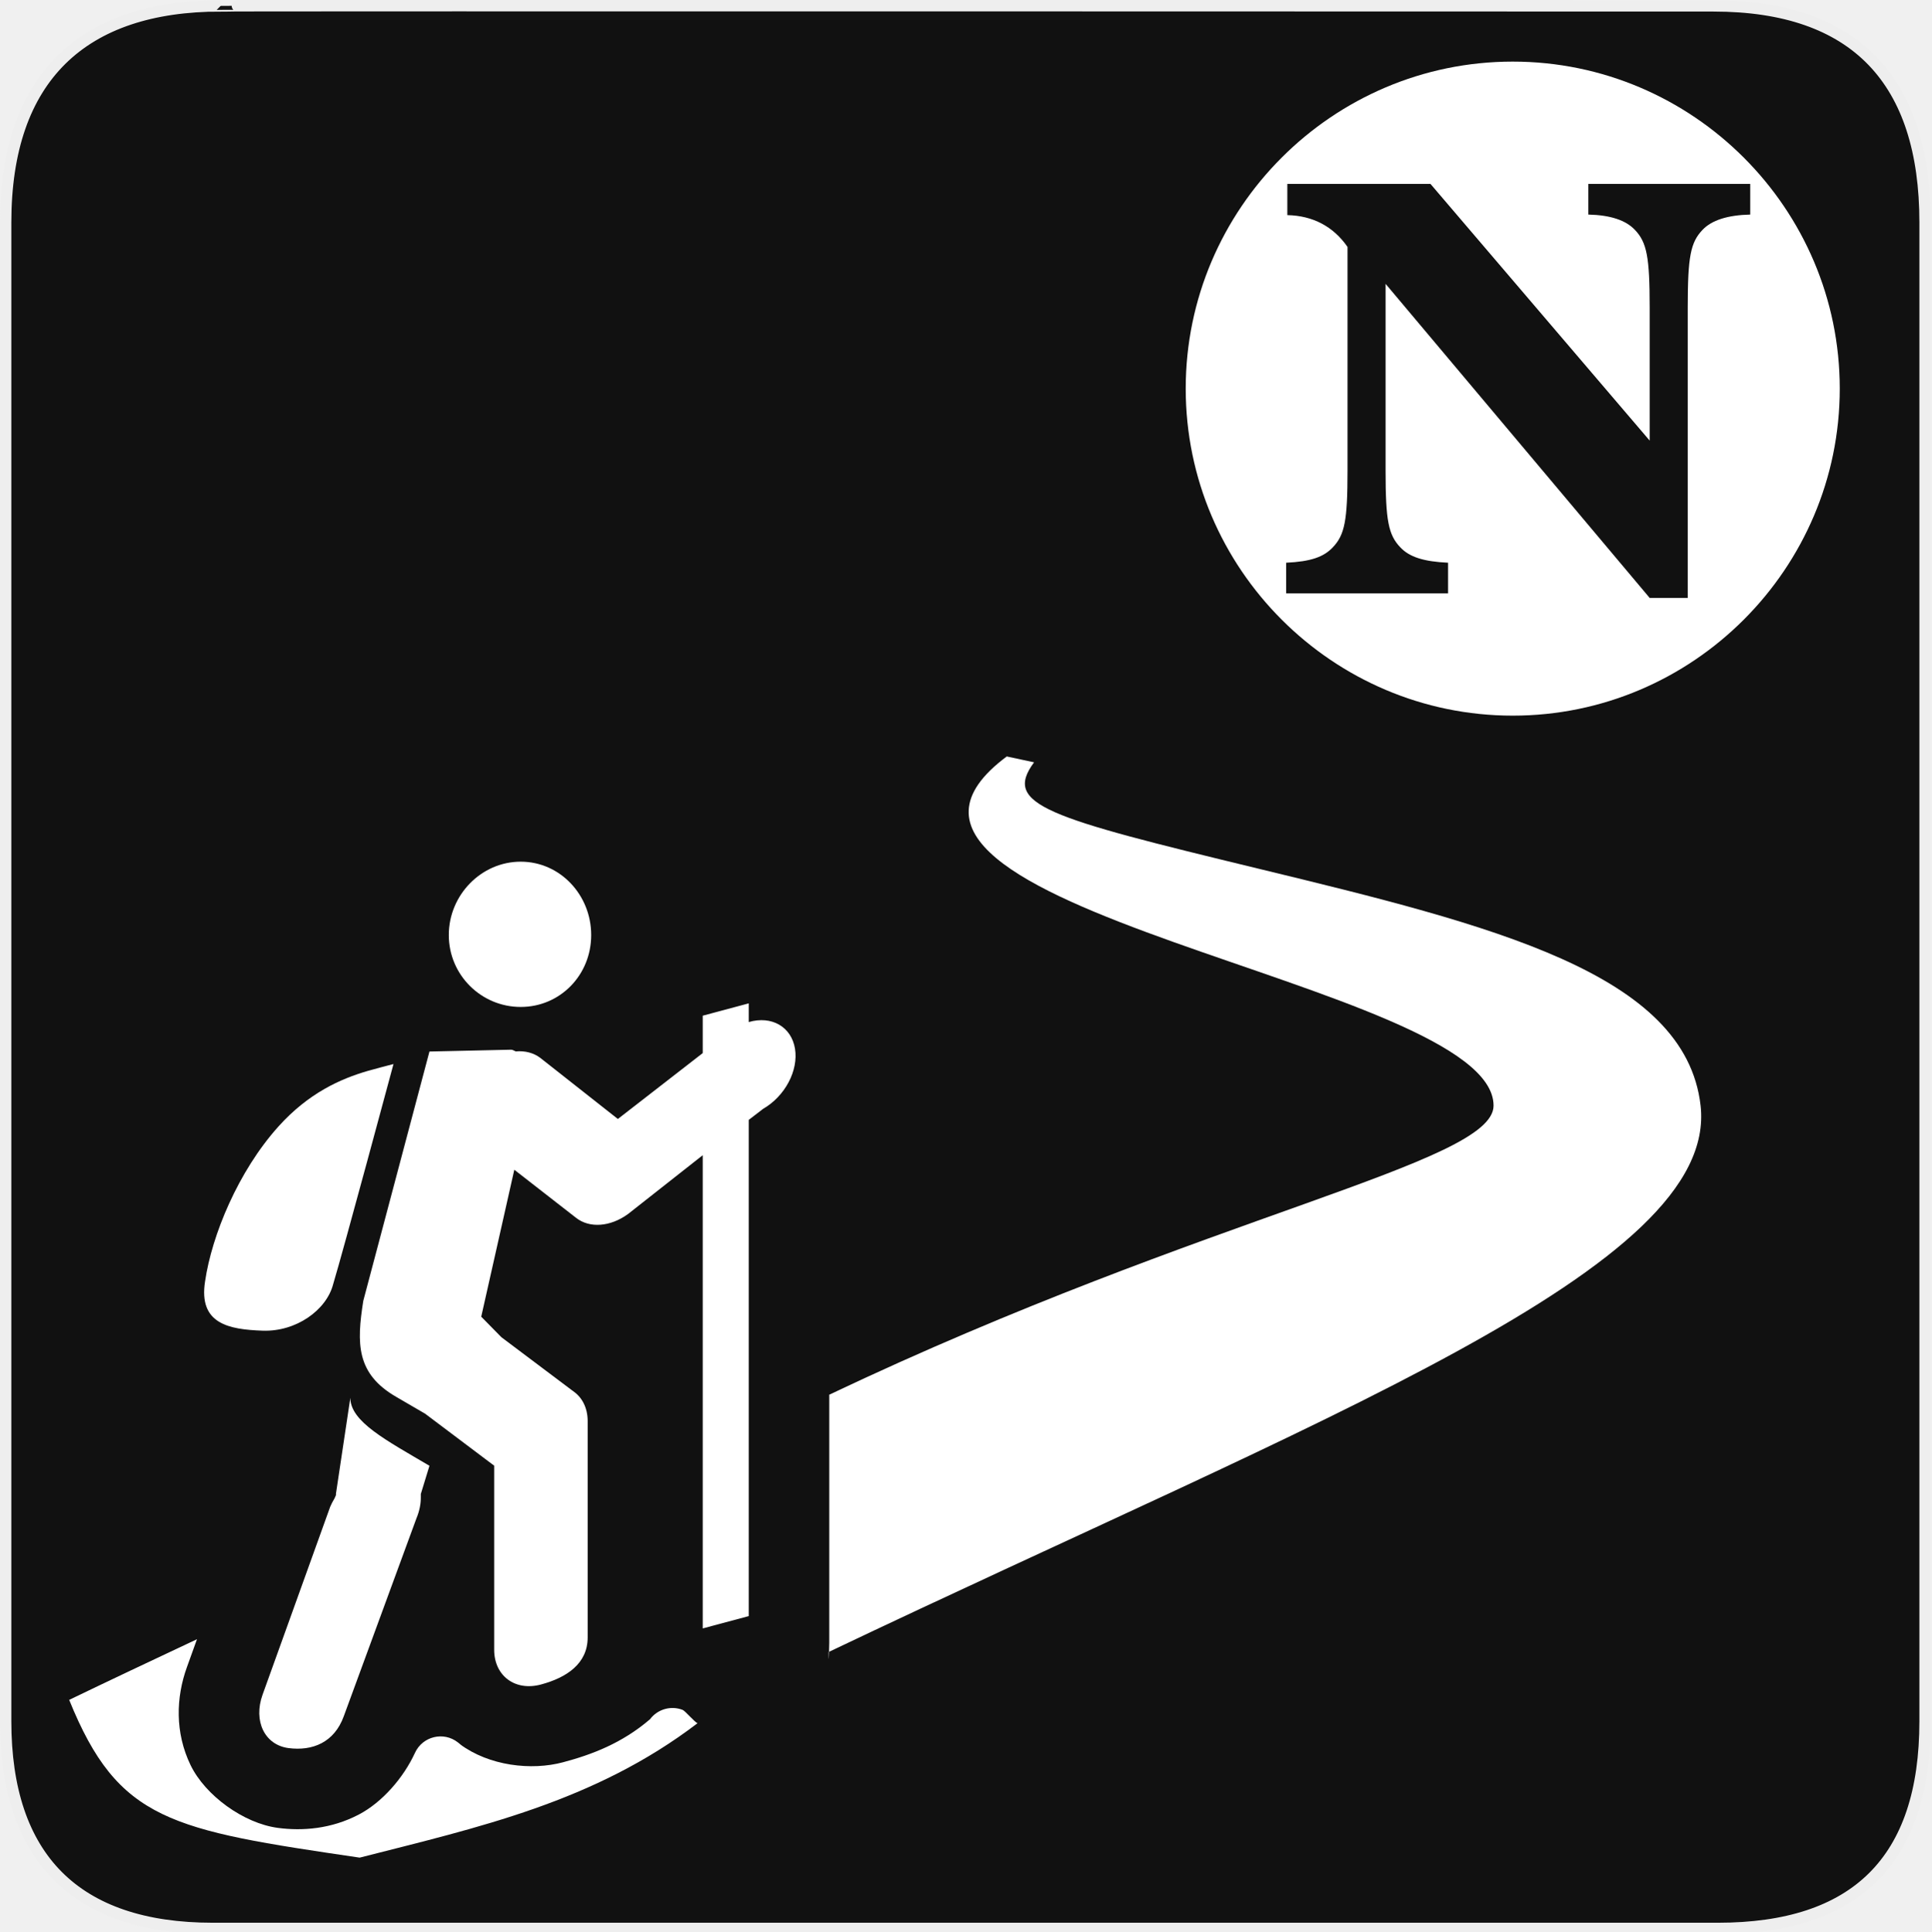
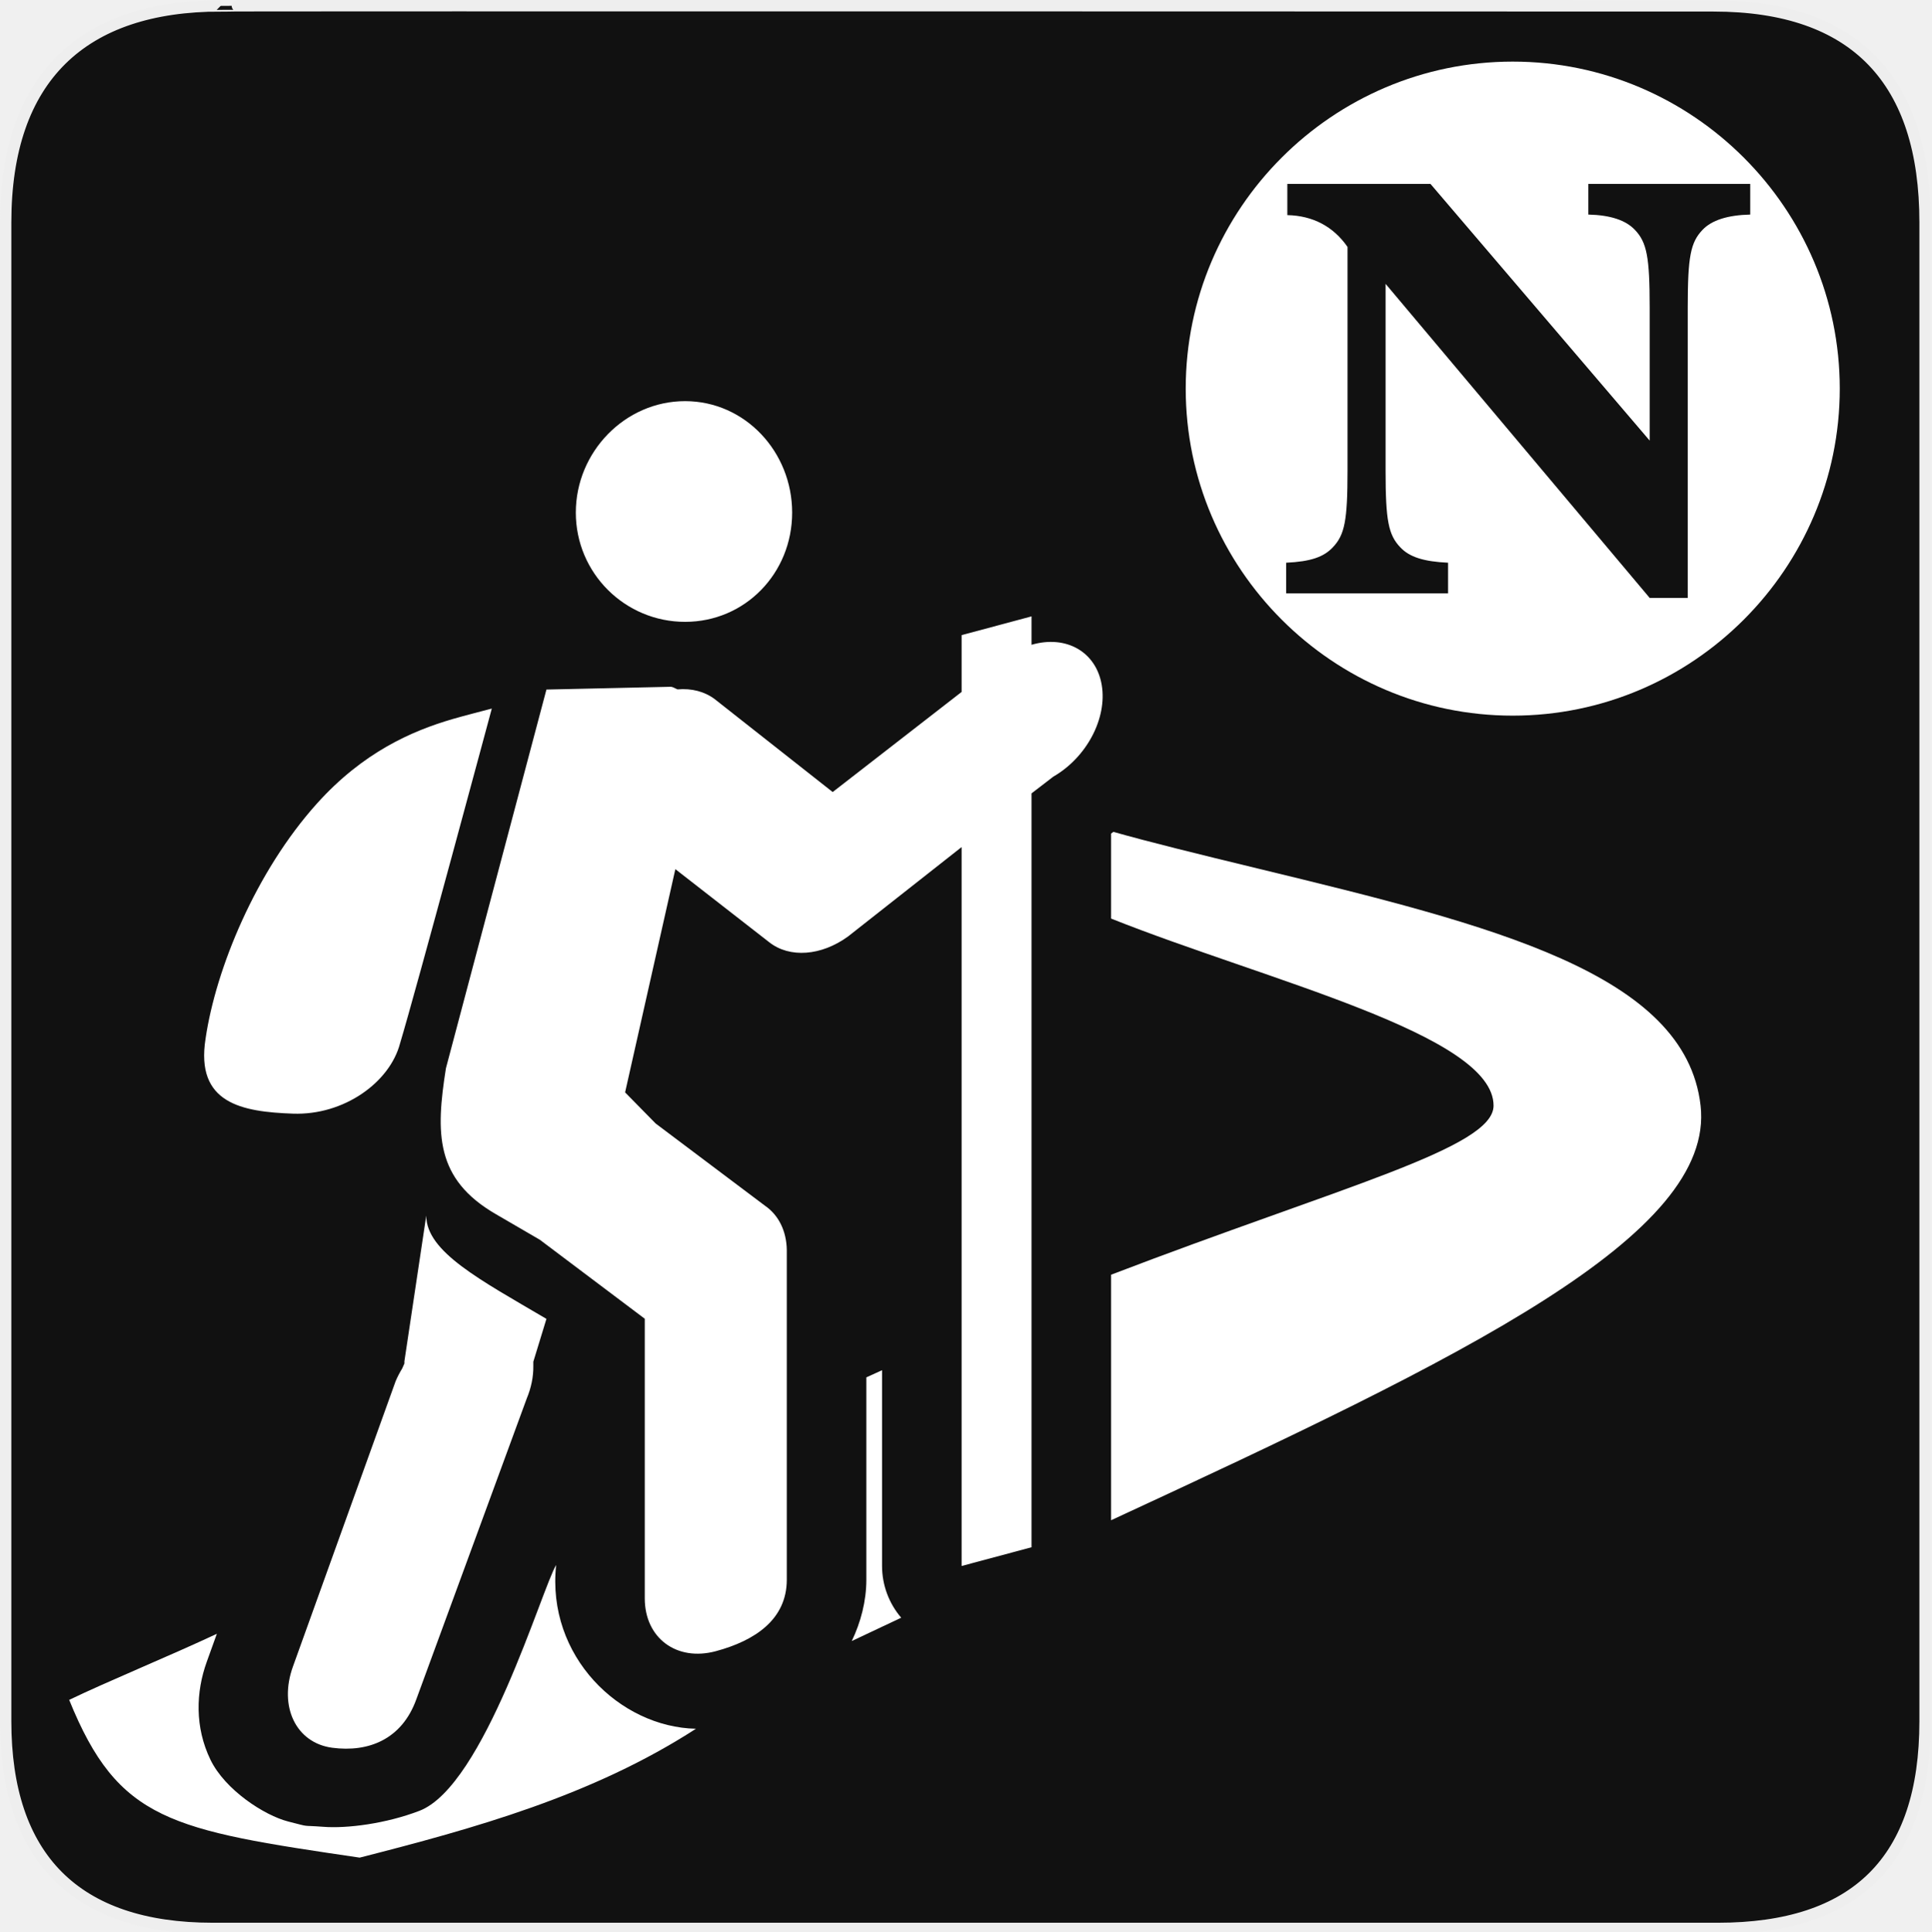
<svg xmlns="http://www.w3.org/2000/svg" version="1.0" width="580" height="580" id="svg2">
  <defs id="defs4">
    <symbol viewBox="244.5 110 489 219.9" id="symbol-university">
      <path id="path4460" d="M79,43l57,119c0,0,21-96,104-96s124,106,124,106l43-133l82-17L0,17L79,43z" />
      <path id="path4462" d="M94,176l-21,39" stroke-width="20" stroke="#000000" fill="none" />
      <path id="path4464" d="M300,19c0,10.5-22.6,19-50.5,19S199,29.5,199,19s22.6-19,50.5-19S300,8.5,300,19z" />
      <path id="path4466" d="M112,216l-16-38L64,88c0,0-9-8-4-35s16-24,16-24" stroke-width="20" stroke="#000000" ill="none" />
    </symbol>
  </defs>
  <g id="g1327">
    <path d="M 66.275,1.768 C 24.94,1.768 1.704,23.139 1.704,66.804 L 1.704,516.927 C 1.704,557.771 22.599,579.156 63.896,579.156 L 515.92,579.156 C 557.227,579.156 578.149,558.841 578.149,516.927 L 578.149,66.804 C 578.149,24.203 557.227,1.768 514.628,1.768 C 514.624,1.768 66.133,1.625 66.275,1.768 z " style="fill:#111;stroke:#eee;stroke-width:3.408" id="path1329" />
  </g>
-   <path d="m 156.382,258.786 c -11.857,-10e-6 -21.599,10.026 -21.599,22.031 0,12.005 9.742,21.599 21.599,21.599 11.857,-1e-5 21.167,-9.594 21.167,-21.599 0,-12.005 -9.31,-22.031 -21.167,-22.031 z m -27.408,57.015 -19.871,74.873 c -2.018,12.799 -2.171,21.901 9.935,28.872 l 8.639,5.029 20.735,15.611 0,55.293 c 0.013,7.838 6.295,12.504 14.039,10.429 7.744,-2.075 14.026,-6.272 14.039,-14.117 l 0,-65.177 c -0.051,-3.754 -1.61,-6.921 -4.32,-8.778 l -21.599,-16.243 -6.048,-6.155 9.935,-44.132 18.575,14.462 c 4.031,3.155 10.257,2.698 15.551,-1.143 l 22.463,-17.682 0,142.12 13.823,-3.704 0,-149.032 4.32,-3.317 c 6.569,-3.785 10.653,-11.505 9.563,-18.077 -1.09,-6.573 -7.018,-9.98 -13.883,-7.98 l 0,-5.616 -13.823,3.704 0,11.231 -25.487,19.788 -23.327,-18.372 c -1.994,-1.496 -4.559,-2.166 -7.344,-1.92 -0.415,-0.159 -0.917,-0.491 -1.296,-0.517 l -24.623,0.55 z m -18.575,5.841 c -8.087,2.359 -17.703,6.586 -26.783,16.68 -12.107,13.459 -20.013,32.689 -22.031,46.509 -2.018,12.799 7.19,14.448 17.279,14.809 10.089,0.361 19.149,-6.188 21.167,-13.879 3.027,-10.005 18.143,-66.202 18.143,-66.202 -2.27,0.608 -5.08,1.304 -7.776,2.083 z m -5.184,98.152 -4.32,28.804 0,0.432 c -0.154,0.324 -0.298,0.651 -0.432,0.98 -0.497,0.812 -0.931,1.651 -1.296,2.507 L 78.864,508.931 c -2.866,7.926 0.614,15.12 7.774,16.065 7.159,0.945 13.75,-1.647 16.611,-9.574 l 21.837,-59.482 c 0.883,-2.129 1.326,-4.315 1.296,-6.395 0.009,-0.29 0.009,-0.579 0,-0.864 l 2.592,-8.47 c -13.116,-7.722 -23.759,-13.266 -23.759,-20.416 z" id="circle3" style="color:#000000;display:inline;overflow:visible;visibility:visible;fill:#ffffff;fill-opacity:1;fill-rule:nonzero;stroke:none;marker:none;enable-background:accumulate" />
-   <path style="color:#000000;font-style:normal;font-variant:normal;font-weight:normal;font-stretch:normal;font-size:medium;line-height:normal;font-family:sans-serif;text-indent:0;text-align:start;text-decoration:none;text-decoration-line:none;text-decoration-style:solid;text-decoration-color:#000000;letter-spacing:normal;word-spacing:normal;text-transform:none;direction:ltr;block-progression:tb;writing-mode:lr-tb;baseline-shift:baseline;text-anchor:start;white-space:normal;clip-rule:nonzero;display:inline;overflow:visible;visibility:visible;opacity:1;isolation:auto;mix-blend-mode:normal;color-interpolation:sRGB;color-interpolation-filters:linearRGB;solid-color:#000000;solid-opacity:1;fill:#ffffff;fill-opacity:1;fill-rule:evenodd;stroke:none;stroke-width:25;stroke-linecap:round;stroke-linejoin:miter;stroke-miterlimit:10;stroke-dasharray:none;stroke-dashoffset:0;stroke-opacity:1;marker:none;color-rendering:auto;image-rendering:auto;shape-rendering:auto;text-rendering:auto;enable-background:accumulate" d="m 302.353,227.187 c -61.697,45.969 146.326,67.617 146.206,104.892 -0.056,17.385 -85.126,32.47 -199.51,86.786 l 0,74.548 c -9e-5,0.916 -0.191,8.337 -0.191,2.73 C 397.191,425.492 516.313,380.803 510.733,332.021 506.187,292.277 448.215,277.92 377.964,260.892 314.29,245.459 301.088,241.755 310.56,228.943 Z M 59.156,492.303 c -13.798,6.487 -26.946,12.701 -38.381,18.219 14.772,36.457 30.498,39.038 87.246,47.377 35.676,-9.109 70.491,-16.721 101.472,-40.376 -0.78,-0.213 -3.722,-3.705 -4.477,-3.997 -3.529,-1.364 -7.535,-0.215 -9.805,2.812 -8.443,7.236 -17.525,10.636 -26.12,12.922 -9.51,2.548 -22.17,1.1 -30.977,-5.443 0.531,0.395 0.35,0.216 -0.59,-0.521 -4.293,-3.37 -10.606,-1.846 -12.889,3.111 -3.49,7.583 -9.897,14.892 -16.852,18.539 -8.309,4.358 -16.948,4.992 -24.313,4.02 -10.327,-1.364 -21.839,-9.758 -26.24,-18.854 -4.719,-9.752 -4.383,-20.326 -1.102,-29.4 l 0.004,-0.014 z" id="rect4309" />
  <path style="color:#000000;font-style:normal;font-variant:normal;font-weight:normal;font-stretch:normal;font-size:medium;line-height:normal;font-family:sans-serif;text-indent:0;text-align:start;text-decoration:none;text-decoration-line:none;text-decoration-style:solid;text-decoration-color:#000000;letter-spacing:normal;word-spacing:normal;text-transform:none;direction:ltr;block-progression:tb;writing-mode:lr-tb;baseline-shift:baseline;text-anchor:start;white-space:normal;clip-rule:nonzero;display:inline;overflow:visible;visibility:visible;opacity:1;isolation:auto;mix-blend-mode:normal;color-interpolation:sRGB;color-interpolation-filters:linearRGB;solid-color:#000000;solid-opacity:1;fill:#ffffff;fill-opacity:1;fill-rule:evenodd;stroke:none;stroke-width:26.363;stroke-linecap:round;stroke-linejoin:miter;stroke-miterlimit:10;stroke-dasharray:none;stroke-dashoffset:0;stroke-opacity:1;marker:none;color-rendering:auto;image-rendering:auto;shape-rendering:auto;text-rendering:auto;enable-background:accumulate" d="M 454.318 18.5 C 400.239 18.5 356.105 62.634 356.105 116.713 C 356.105 170.792 400.239 214.928 454.318 214.928 C 508.398 214.928 552.533 170.792 552.533 116.713 C 552.533 62.634 508.398 18.5 454.318 18.5 z M 386.621 55.225 L 429.605 55.225 L 495.447 132.324 L 495.447 92.238 C 495.447 77.228 494.596 72.794 491.014 69.041 C 488.284 66.141 483.678 64.606 477.025 64.436 L 477.025 55.225 L 525.641 55.225 L 525.641 64.436 C 518.818 64.606 514.042 66.141 511.312 69.041 C 507.73 72.794 506.877 77.057 506.877 92.238 L 506.877 179.572 L 495.447 179.572 L 416.131 85.244 L 416.131 141.365 C 416.131 156.376 416.984 160.64 420.566 164.393 C 423.296 167.292 427.56 168.657 434.895 168.998 L 434.895 178.209 L 386.279 178.209 L 386.279 168.998 C 393.614 168.657 397.538 167.292 400.268 164.393 C 403.85 160.64 404.701 156.376 404.701 141.365 L 404.701 74.158 C 400.437 68.017 394.297 64.776 386.621 64.605 L 386.621 55.225 z " id="path4343" />
+   <path style="color:#000000;font-style:normal;font-variant:normal;font-weight:normal;font-stretch:normal;font-size:medium;line-height:normal;font-family:sans-serif;text-indent:0;text-align:start;text-decoration:none;text-decoration-line:none;text-decoration-style:solid;text-decoration-color:#000000;letter-spacing:normal;word-spacing:normal;text-transform:none;direction:ltr;block-progression:tb;writing-mode:lr-tb;baseline-shift:baseline;text-anchor:start;white-space:normal;clip-rule:nonzero;display:inline;overflow:visible;visibility:visible;opacity:1;isolation:auto;mix-blend-mode:normal;color-interpolation:sRGB;color-interpolation-filters:linearRGB;solid-color:#000000;solid-opacity:1;fill:#ffffff;fill-opacity:1;fill-rule:evenodd;stroke:none;stroke-width:25;stroke-linecap:round;stroke-linejoin:miter;stroke-miterlimit:10;stroke-dasharray:none;stroke-dashoffset:0;stroke-opacity:1;marker:none;color-rendering:auto;image-rendering:auto;shape-rendering:auto;text-rendering:auto;enable-background:accumulate" d="m 334.379,249.832 c -0.229,0.172 -0.455,0.347 -0.688,0.516 l 0,25.525 c 46.709,18.613 114.936,34.848 114.867,56.207 -0.041,12.72 -45.623,24.228 -114.867,50.752 l 0,73.74 c 106.158,-49.128 181.502,-85.55 177.041,-124.551 -4.546,-39.744 -62.517,-54.101 -132.768,-71.129 -18.67,-4.525 -32.894,-8.027 -43.586,-11.061 z m -69.477,161.682 c -1.571,0.715 -3.129,1.415 -4.713,2.145 l 0,60.797 0,0.039 c -0.011,6.377 -1.68,12.72 -4.381,18.355 4.986,-2.363 9.936,-4.697 14.848,-7.002 -3.709,-4.327 -5.75,-9.838 -5.754,-15.537 z M 65.124,490.675 c -13.798,6.487 -32.913,14.329 -44.348,19.846 14.772,36.457 30.497,39.038 87.246,47.377 34.247,-8.744 69.869,-18.559 100.985,-38.704 -22.831,-0.473 -44.937,-21.729 -41.983,-49.191 -4.311,7.141 -21.546,66.347 -41.071,73.84 -10.069,3.864 -21.737,5.343 -28.832,4.799 -7.095,-0.544 -3.445,0.228 -10.58,-1.596 -7.134,-1.824 -18.94,-9.468 -23.342,-18.563 -4.719,-9.752 -4.383,-20.326 -1.102,-29.4 l 0.004,-0.014 z" id="rect4309" />
+   <path d="m 205.746,120.474 c -18.013,-10e-6 -32.813,15.231 -32.813,33.469 0,18.238 14.8,32.813 32.813,32.813 18.013,-2e-5 32.157,-14.575 32.157,-32.813 0,-18.238 -14.143,-33.469 -32.157,-33.469 z m -41.638,86.618 -30.188,113.746 c -3.066,19.444 -3.299,33.272 15.094,43.862 l 13.125,7.64 31.501,23.716 0,84.001 c 0.02,11.907 9.563,18.996 21.328,15.844 11.765,-3.153 21.309,-9.528 21.328,-21.446 l 0,-99.016 c -0.078,-5.703 -2.446,-10.515 -6.562,-13.336 l -32.813,-24.677 -9.188,-9.351 15.094,-67.045 28.219,21.97 c 6.124,4.794 15.583,4.098 23.625,-1.736 l 34.125,-26.863 0,215.909 21,-5.627 0,-226.409 6.563,-5.04 c 9.98,-5.751 16.184,-17.478 14.529,-27.463 -1.655,-9.985 -10.662,-15.162 -21.091,-12.123 l 0,-8.531 -21,5.627 0,17.063 -38.719,30.063 -35.438,-27.911 c -3.03,-2.273 -6.926,-3.291 -11.156,-2.917 -0.63,-0.242 -1.393,-0.746 -1.969,-0.785 l -37.407,0.835 z m -28.219,8.874 c -12.286,3.583 -26.894,10.005 -40.688,25.34 -18.392,20.447 -30.404,49.661 -33.469,70.656 -3.066,19.444 10.923,21.949 26.25,22.498 15.327,0.549 29.091,-9.401 32.156,-21.085 4.598,-15.199 27.563,-100.574 27.563,-100.574 -3.449,0.924 -7.717,1.981 -11.813,3.165 z m -7.875,149.112 -6.563,43.759 0,0.656 c -0.234,0.493 -0.453,0.989 -0.656,1.489 -0.755,1.234 -1.414,2.509 -1.969,3.809 l -30.844,85.703 c -4.355,12.041 0.933,22.97 11.81,24.406 10.876,1.436 20.889,-2.502 25.235,-14.545 l 33.175,-90.365 c 1.342,-3.234 2.015,-6.556 1.969,-9.715 0.014,-0.441 0.014,-0.879 0,-1.313 l 3.938,-12.868 C 144.182,384.363 128.013,375.941 128.013,365.078 Z" id="circle3" style="color:#000000;display:inline;overflow:visible;visibility:visible;fill:#ffffff;fill-opacity:1;fill-rule:nonzero;stroke:none;marker:none;enable-background:accumulate" />
</svg>
